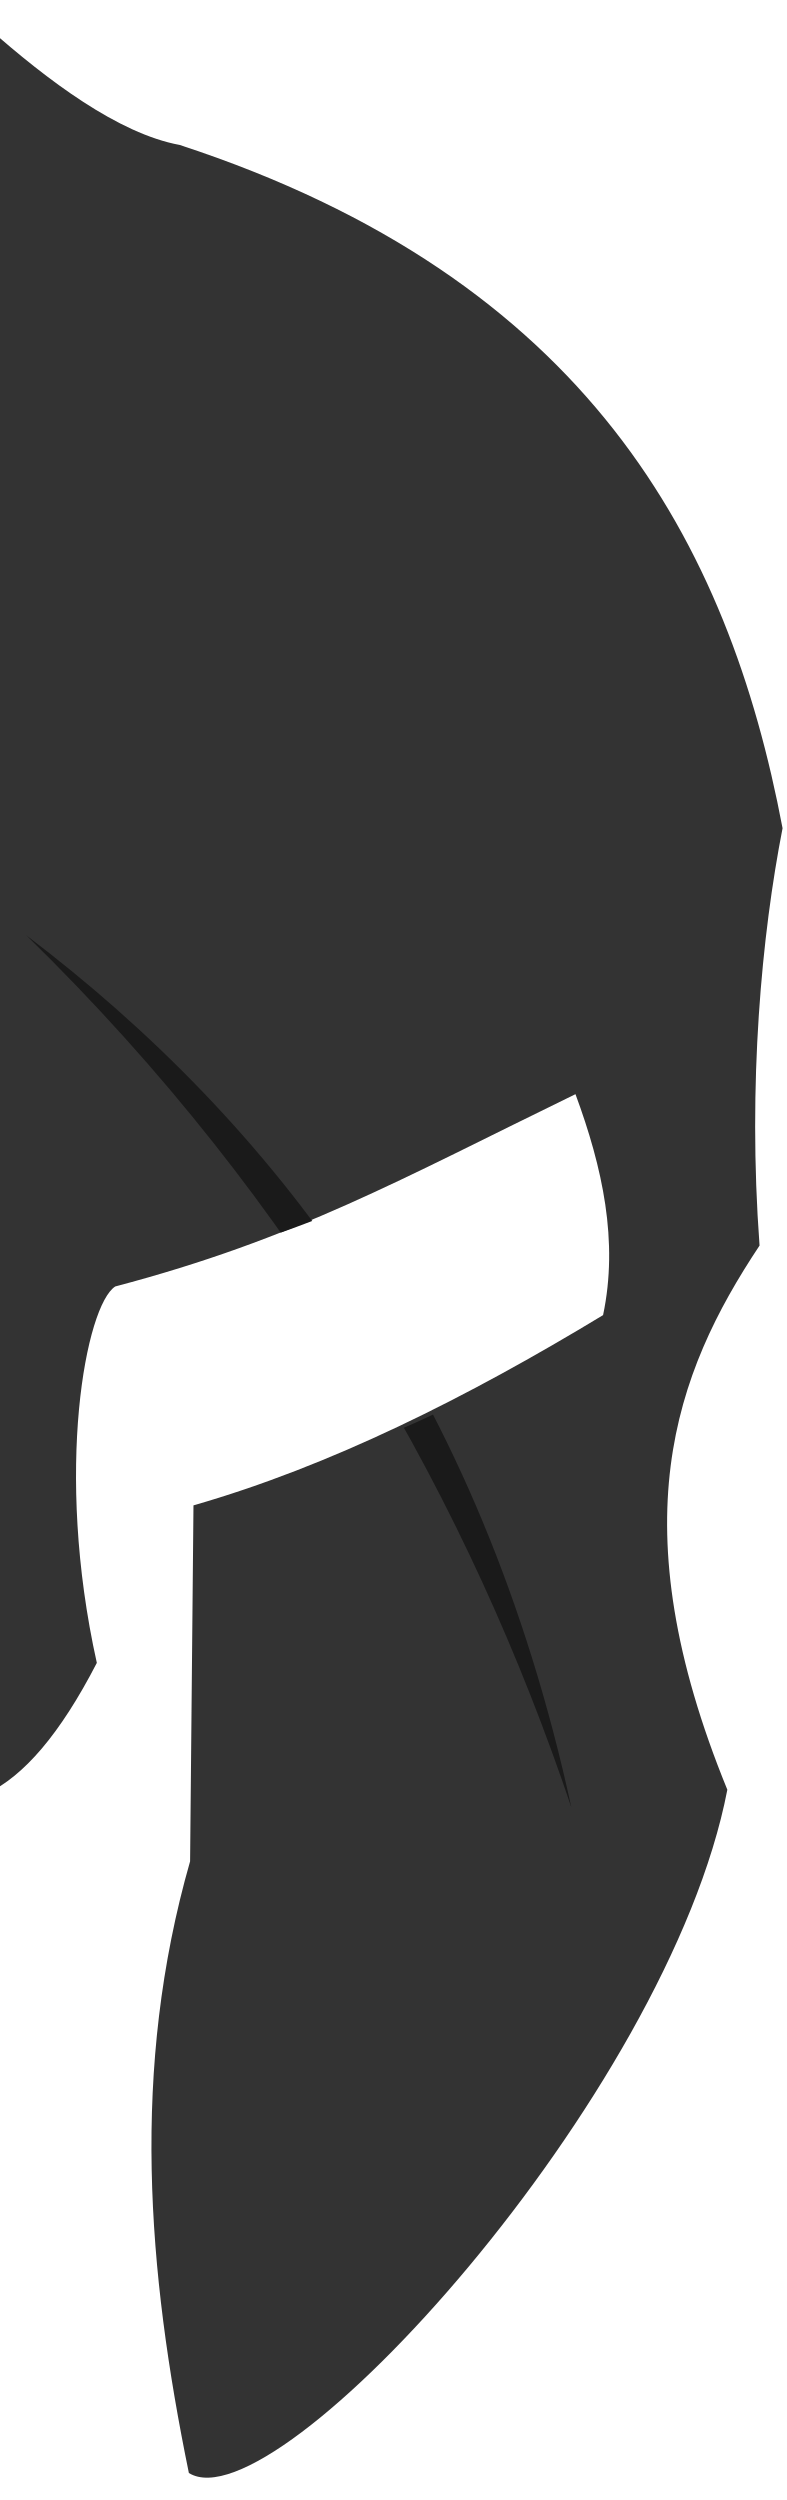
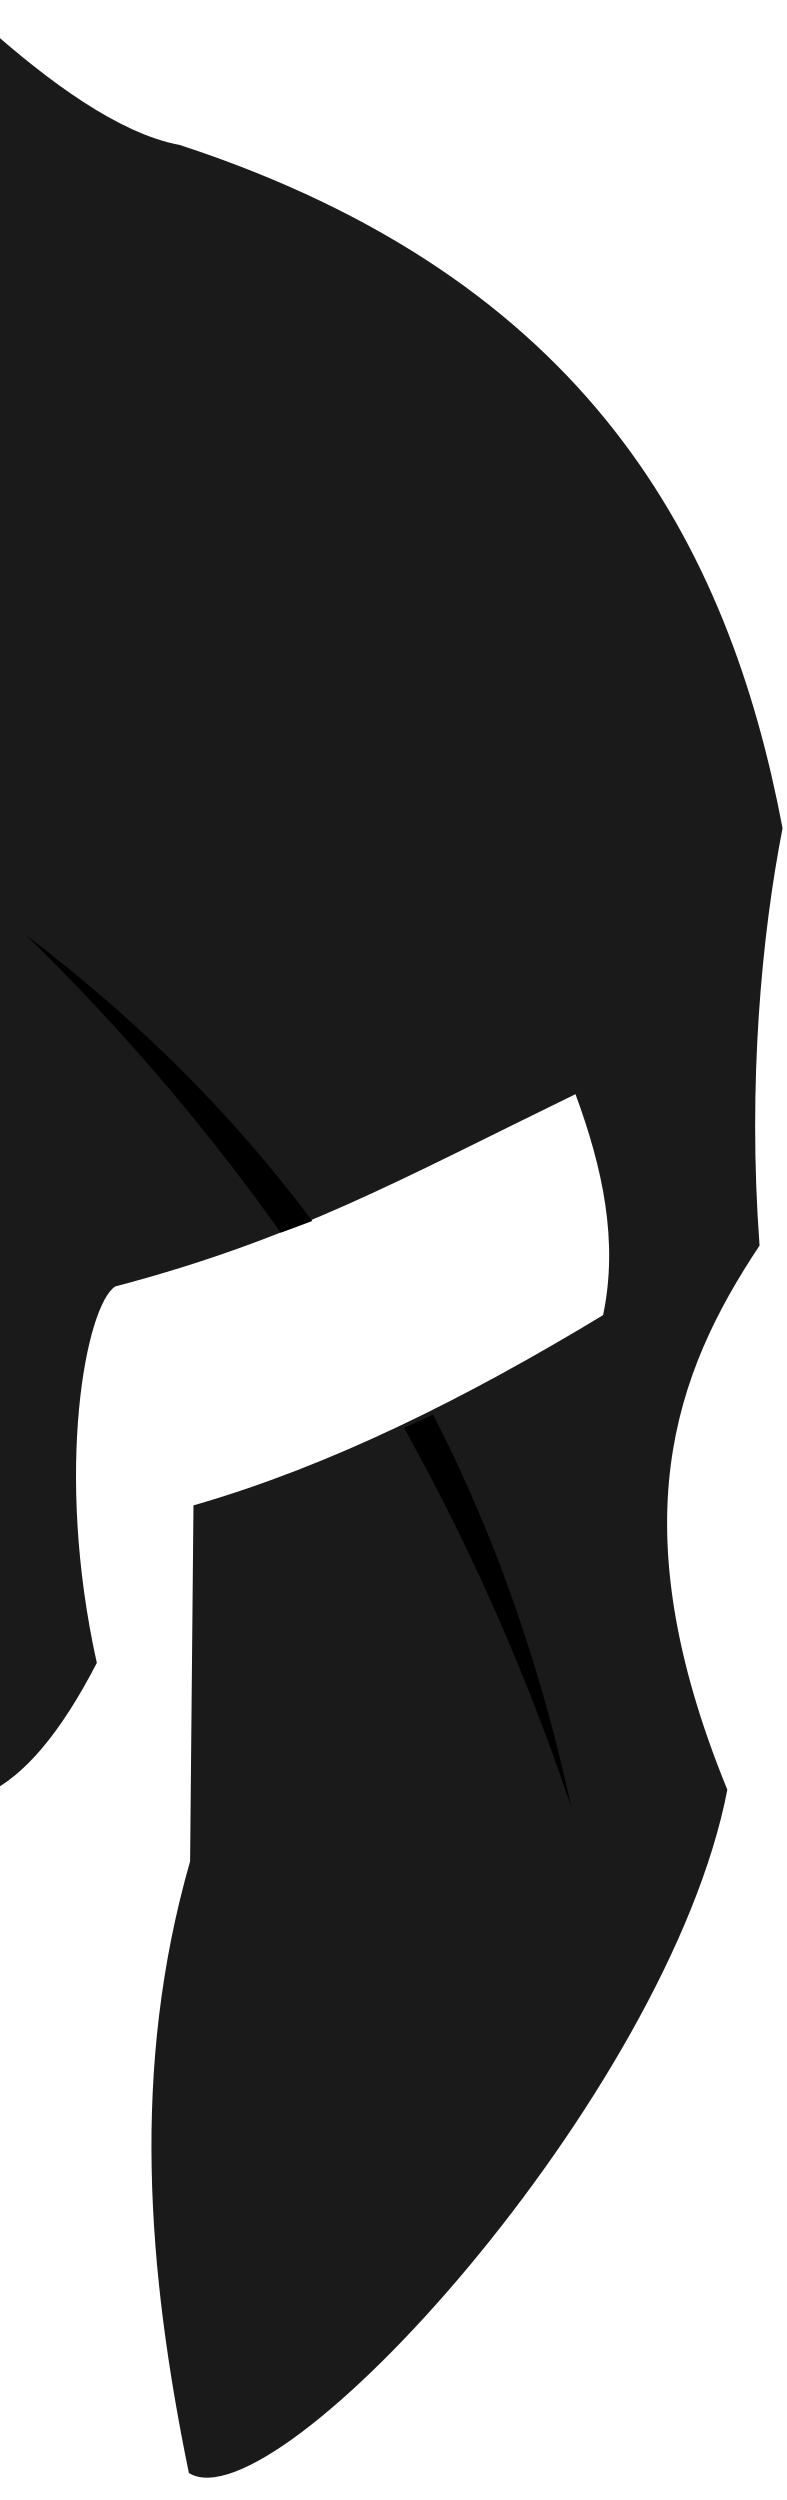
<svg xmlns="http://www.w3.org/2000/svg" width="68.915mm" height="219.009mm" viewBox="0 0 244.187 776.015" id="svg2" version="1.1">
  <defs id="defs4">
    <clipPath clipPathUnits="userSpaceOnUse" id="clipPath4286-6">
      <path style="display:inline;opacity:0.37;fill:#ff0000;fill-rule:evenodd;stroke:#000000;stroke-width:1px;stroke-linecap:butt;stroke-linejoin:miter;stroke-opacity:1" d="M 399.01,434.149 C 484.474,528.074 536.885,633.802 568.211,738.71 539.988,592.742 475.453,499.44 399.01,434.149 Z" id="path4288-7" />
    </clipPath>
    <clipPath clipPathUnits="userSpaceOnUse" id="clipPath4150">
      <rect style="fill:#1a1a1a;fill-opacity:1;stroke:none;stroke-width:5.3;stroke-linecap:butt;stroke-linejoin:round;stroke-miterlimit:4;stroke-dasharray:none;stroke-opacity:1" id="rect4152" width="278.802" height="806.102" x="-19.537" y="98.113" />
    </clipPath>
  </defs>
  <g id="layer1" transform="translate(21.55715,-99.44098)">
-     <path style="fill:#333333;fill-opacity:1;fill-rule:evenodd;stroke:none;stroke-width:1px;stroke-linecap:butt;stroke-linejoin:miter;stroke-opacity:1" d="m -23.764,107.601 0,0.188 c -18.998,16.826 -40.808,33.135 -59.785,36.644 -126.57,41.456 -170.377,123.512 -187.145,212.094 6.42,32.85 10.883,79.1 7.145,129.543 26.515,39.882 43.742,86.344 10,168.914 18.28,94.967 140.002,228.978 167.143,212.095 12.853,-62.776 18.064,-125.407 -0.381,-189.87 l -1.049,-110.492 c -42.381,-12.178 -84.762,-33.368 -127.143,-59.057 -4.813,-22.86 0.122,-45.721 8.572,-68.581 54.132,26.356 86.864,44.921 142.857,59.691 9.056,5.832 19.028,56.913 5.713,116.844 11.489,22.269 22.733,35.127 34.072,40.53 l 0,0.109 c 0.036,-0.017 0.071,-0.039 0.107,-0.056 0.036,0.017 0.071,0.039 0.107,0.056 l 0,-0.109 c 11.339,-5.403 22.582,-18.261 34.07,-40.53 -13.315,-59.931 -3.341,-111.012 5.715,-116.844 55.994,-14.77 88.725,-33.335 142.857,-59.691 8.45,22.86 13.384,45.721 8.57,68.581 -42.381,25.69 -84.762,46.879 -127.143,59.057 l -1.049,110.492 c -18.445,64.463 -13.232,127.094 -0.379,189.87 27.14,16.883 148.862,-117.128 167.143,-212.095 -33.742,-82.57 -16.515,-129.032 10,-168.914 -3.739,-50.443 0.722,-96.693 7.143,-129.543 C 206.611,267.945 162.806,185.889 36.236,144.433 17.259,140.924 -4.551,124.615 -23.549,107.789 l 0,-0.188 c -0.035,0.031 -0.072,0.062 -0.107,0.094 -0.035,-0.031 -0.072,-0.062 -0.107,-0.094 z" id="path3453" clip-path="url(#clipPath4150)" transform="translate(-2.020305,0)" />
-     <path transform="matrix(1,0,0,0.8890193,-412.3948,3.80688)" style="fill:#1a1a1a;fill-rule:evenodd;stroke:none;stroke-width:1px;stroke-linecap:butt;stroke-linejoin:miter;stroke-opacity:1" d="m 400.5,110.943 0,0.211 c -18.998,18.927 -40.808,37.271 -59.785,41.219 -126.57,46.631 -170.377,138.931 -187.145,238.57 6.42,36.951 10.883,88.975 7.145,145.715 26.515,44.861 43.742,97.123 10,190 18.28,106.822 140.002,257.562 167.143,238.572 12.853,-70.613 18.064,-141.062 -0.381,-213.572 l -1.049,-124.285 c -42.381,-13.698 -84.762,-37.533 -127.143,-66.43 -4.813,-25.714 0.122,-51.428 8.572,-77.143 54.132,29.647 86.864,50.529 142.857,67.143 9.056,6.56 19.028,64.017 5.713,131.43 11.489,25.049 22.733,39.513 34.072,45.59 l 0,0.123 c 0.036,-0.019 0.071,-0.043 0.107,-0.062 0.036,0.019 0.071,0.044 0.107,0.062 l 0,-0.123 c 11.339,-6.077 22.582,-20.541 34.07,-45.59 -13.315,-67.413 -3.341,-124.87 5.715,-131.43 55.994,-16.614 88.725,-37.496 142.857,-67.143 8.45,25.714 13.384,51.428 8.57,77.143 -42.381,28.897 -84.762,52.731 -127.143,66.43 L 463.736,751.658 C 445.291,824.168 450.505,894.617 463.357,965.23 490.498,984.221 612.22,833.481 630.5,726.658 c -33.742,-92.877 -16.515,-145.139 10,-190 -3.739,-56.74 0.722,-108.764 7.143,-145.715 C 630.875,291.304 587.07,199.004 460.5,152.373 441.523,148.426 419.713,130.081 400.715,111.154 l 0,-0.211 c -0.035,0.035 -0.072,0.07 -0.107,0.105 -0.035,-0.035 -0.072,-0.07 -0.107,-0.105 z" id="path3453-5" clip-path="url(#clipPath4286-6)" />
+     <path style="fill:#1a1a1a;fill-opacity:1;fill-rule:evenodd;stroke:none;stroke-width:1px;stroke-linecap:butt;stroke-linejoin:miter;stroke-opacity:1" d="m -23.764,107.601 0,0.188 c -18.998,16.826 -40.808,33.135 -59.785,36.644 -126.57,41.456 -170.377,123.512 -187.145,212.094 6.42,32.85 10.883,79.1 7.145,129.543 26.515,39.882 43.742,86.344 10,168.914 18.28,94.967 140.002,228.978 167.143,212.095 12.853,-62.776 18.064,-125.407 -0.381,-189.87 l -1.049,-110.492 c -42.381,-12.178 -84.762,-33.368 -127.143,-59.057 -4.813,-22.86 0.122,-45.721 8.572,-68.581 54.132,26.356 86.864,44.921 142.857,59.691 9.056,5.832 19.028,56.913 5.713,116.844 11.489,22.269 22.733,35.127 34.072,40.53 l 0,0.109 c 0.036,-0.017 0.071,-0.039 0.107,-0.056 0.036,0.017 0.071,0.039 0.107,0.056 l 0,-0.109 c 11.339,-5.403 22.582,-18.261 34.07,-40.53 -13.315,-59.931 -3.341,-111.012 5.715,-116.844 55.994,-14.77 88.725,-33.335 142.857,-59.691 8.45,22.86 13.384,45.721 8.57,68.581 -42.381,25.69 -84.762,46.879 -127.143,59.057 l -1.049,110.492 c -18.445,64.463 -13.232,127.094 -0.379,189.87 27.14,16.883 148.862,-117.128 167.143,-212.095 -33.742,-82.57 -16.515,-129.032 10,-168.914 -3.739,-50.443 0.722,-96.693 7.143,-129.543 C 206.611,267.945 162.806,185.889 36.236,144.433 17.259,140.924 -4.551,124.615 -23.549,107.789 l 0,-0.188 c -0.035,0.031 -0.072,0.062 -0.107,0.094 -0.035,-0.031 -0.072,-0.062 -0.107,-0.094 z" id="path3453" clip-path="url(#clipPath4150)" transform="translate(-2.020305,0)" />
+     <path transform="matrix(1,0,0,0.8890193,-412.3948,3.80688)" style="fill:#000000;fill-rule:evenodd;stroke:none;stroke-width:1px;stroke-linecap:butt;stroke-linejoin:miter;stroke-opacity:1" d="m 400.5,110.943 0,0.211 c -18.998,18.927 -40.808,37.271 -59.785,41.219 -126.57,46.631 -170.377,138.931 -187.145,238.57 6.42,36.951 10.883,88.975 7.145,145.715 26.515,44.861 43.742,97.123 10,190 18.28,106.822 140.002,257.562 167.143,238.572 12.853,-70.613 18.064,-141.062 -0.381,-213.572 l -1.049,-124.285 c -42.381,-13.698 -84.762,-37.533 -127.143,-66.43 -4.813,-25.714 0.122,-51.428 8.572,-77.143 54.132,29.647 86.864,50.529 142.857,67.143 9.056,6.56 19.028,64.017 5.713,131.43 11.489,25.049 22.733,39.513 34.072,45.59 l 0,0.123 c 0.036,-0.019 0.071,-0.043 0.107,-0.062 0.036,0.019 0.071,0.044 0.107,0.062 l 0,-0.123 c 11.339,-6.077 22.582,-20.541 34.07,-45.59 -13.315,-67.413 -3.341,-124.87 5.715,-131.43 55.994,-16.614 88.725,-37.496 142.857,-67.143 8.45,25.714 13.384,51.428 8.57,77.143 -42.381,28.897 -84.762,52.731 -127.143,66.43 L 463.736,751.658 C 445.291,824.168 450.505,894.617 463.357,965.23 490.498,984.221 612.22,833.481 630.5,726.658 c -33.742,-92.877 -16.515,-145.139 10,-190 -3.739,-56.74 0.722,-108.764 7.143,-145.715 C 630.875,291.304 587.07,199.004 460.5,152.373 441.523,148.426 419.713,130.081 400.715,111.154 l 0,-0.211 c -0.035,0.035 -0.072,0.07 -0.107,0.105 -0.035,-0.035 -0.072,-0.07 -0.107,-0.105 z" id="path3453-5" clip-path="url(#clipPath4286-6)" />
    <rect style="fill:none;stroke:none;stroke-width:0.857;stroke-opacity:1" id="rect4354" width="512.381" height="776.015" x="143.941" y="99.439" />
  </g>
</svg>
